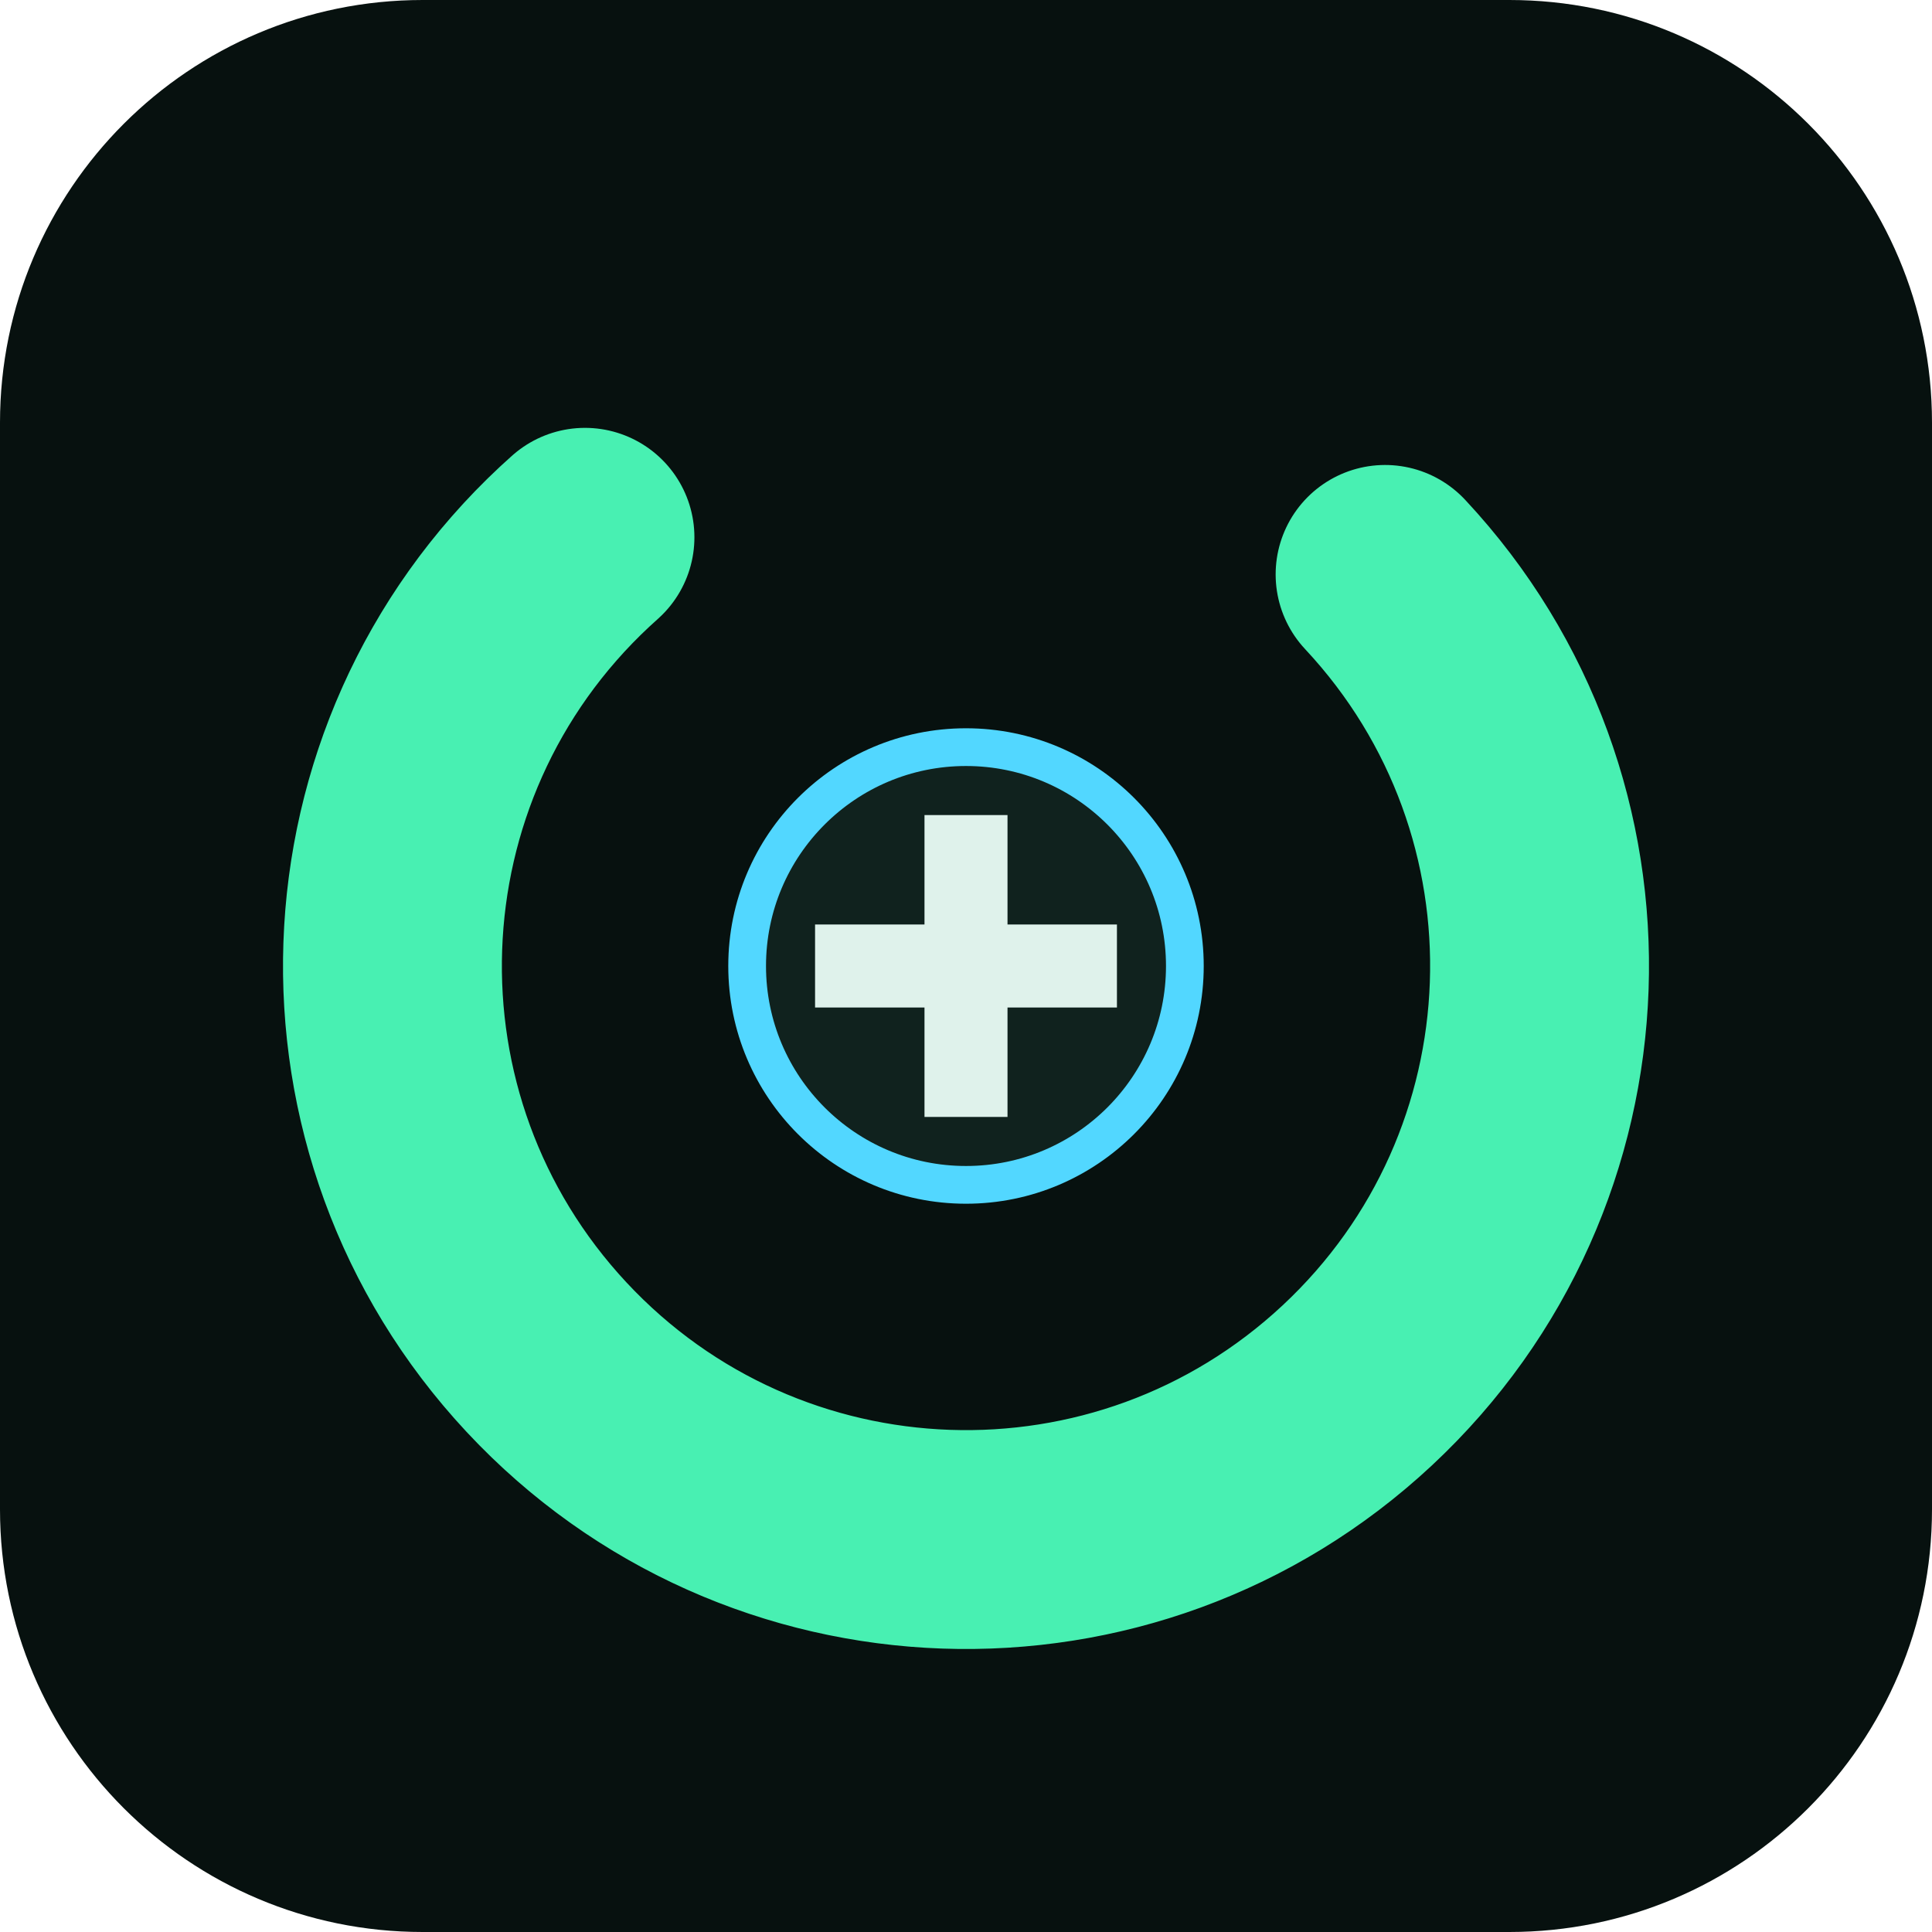
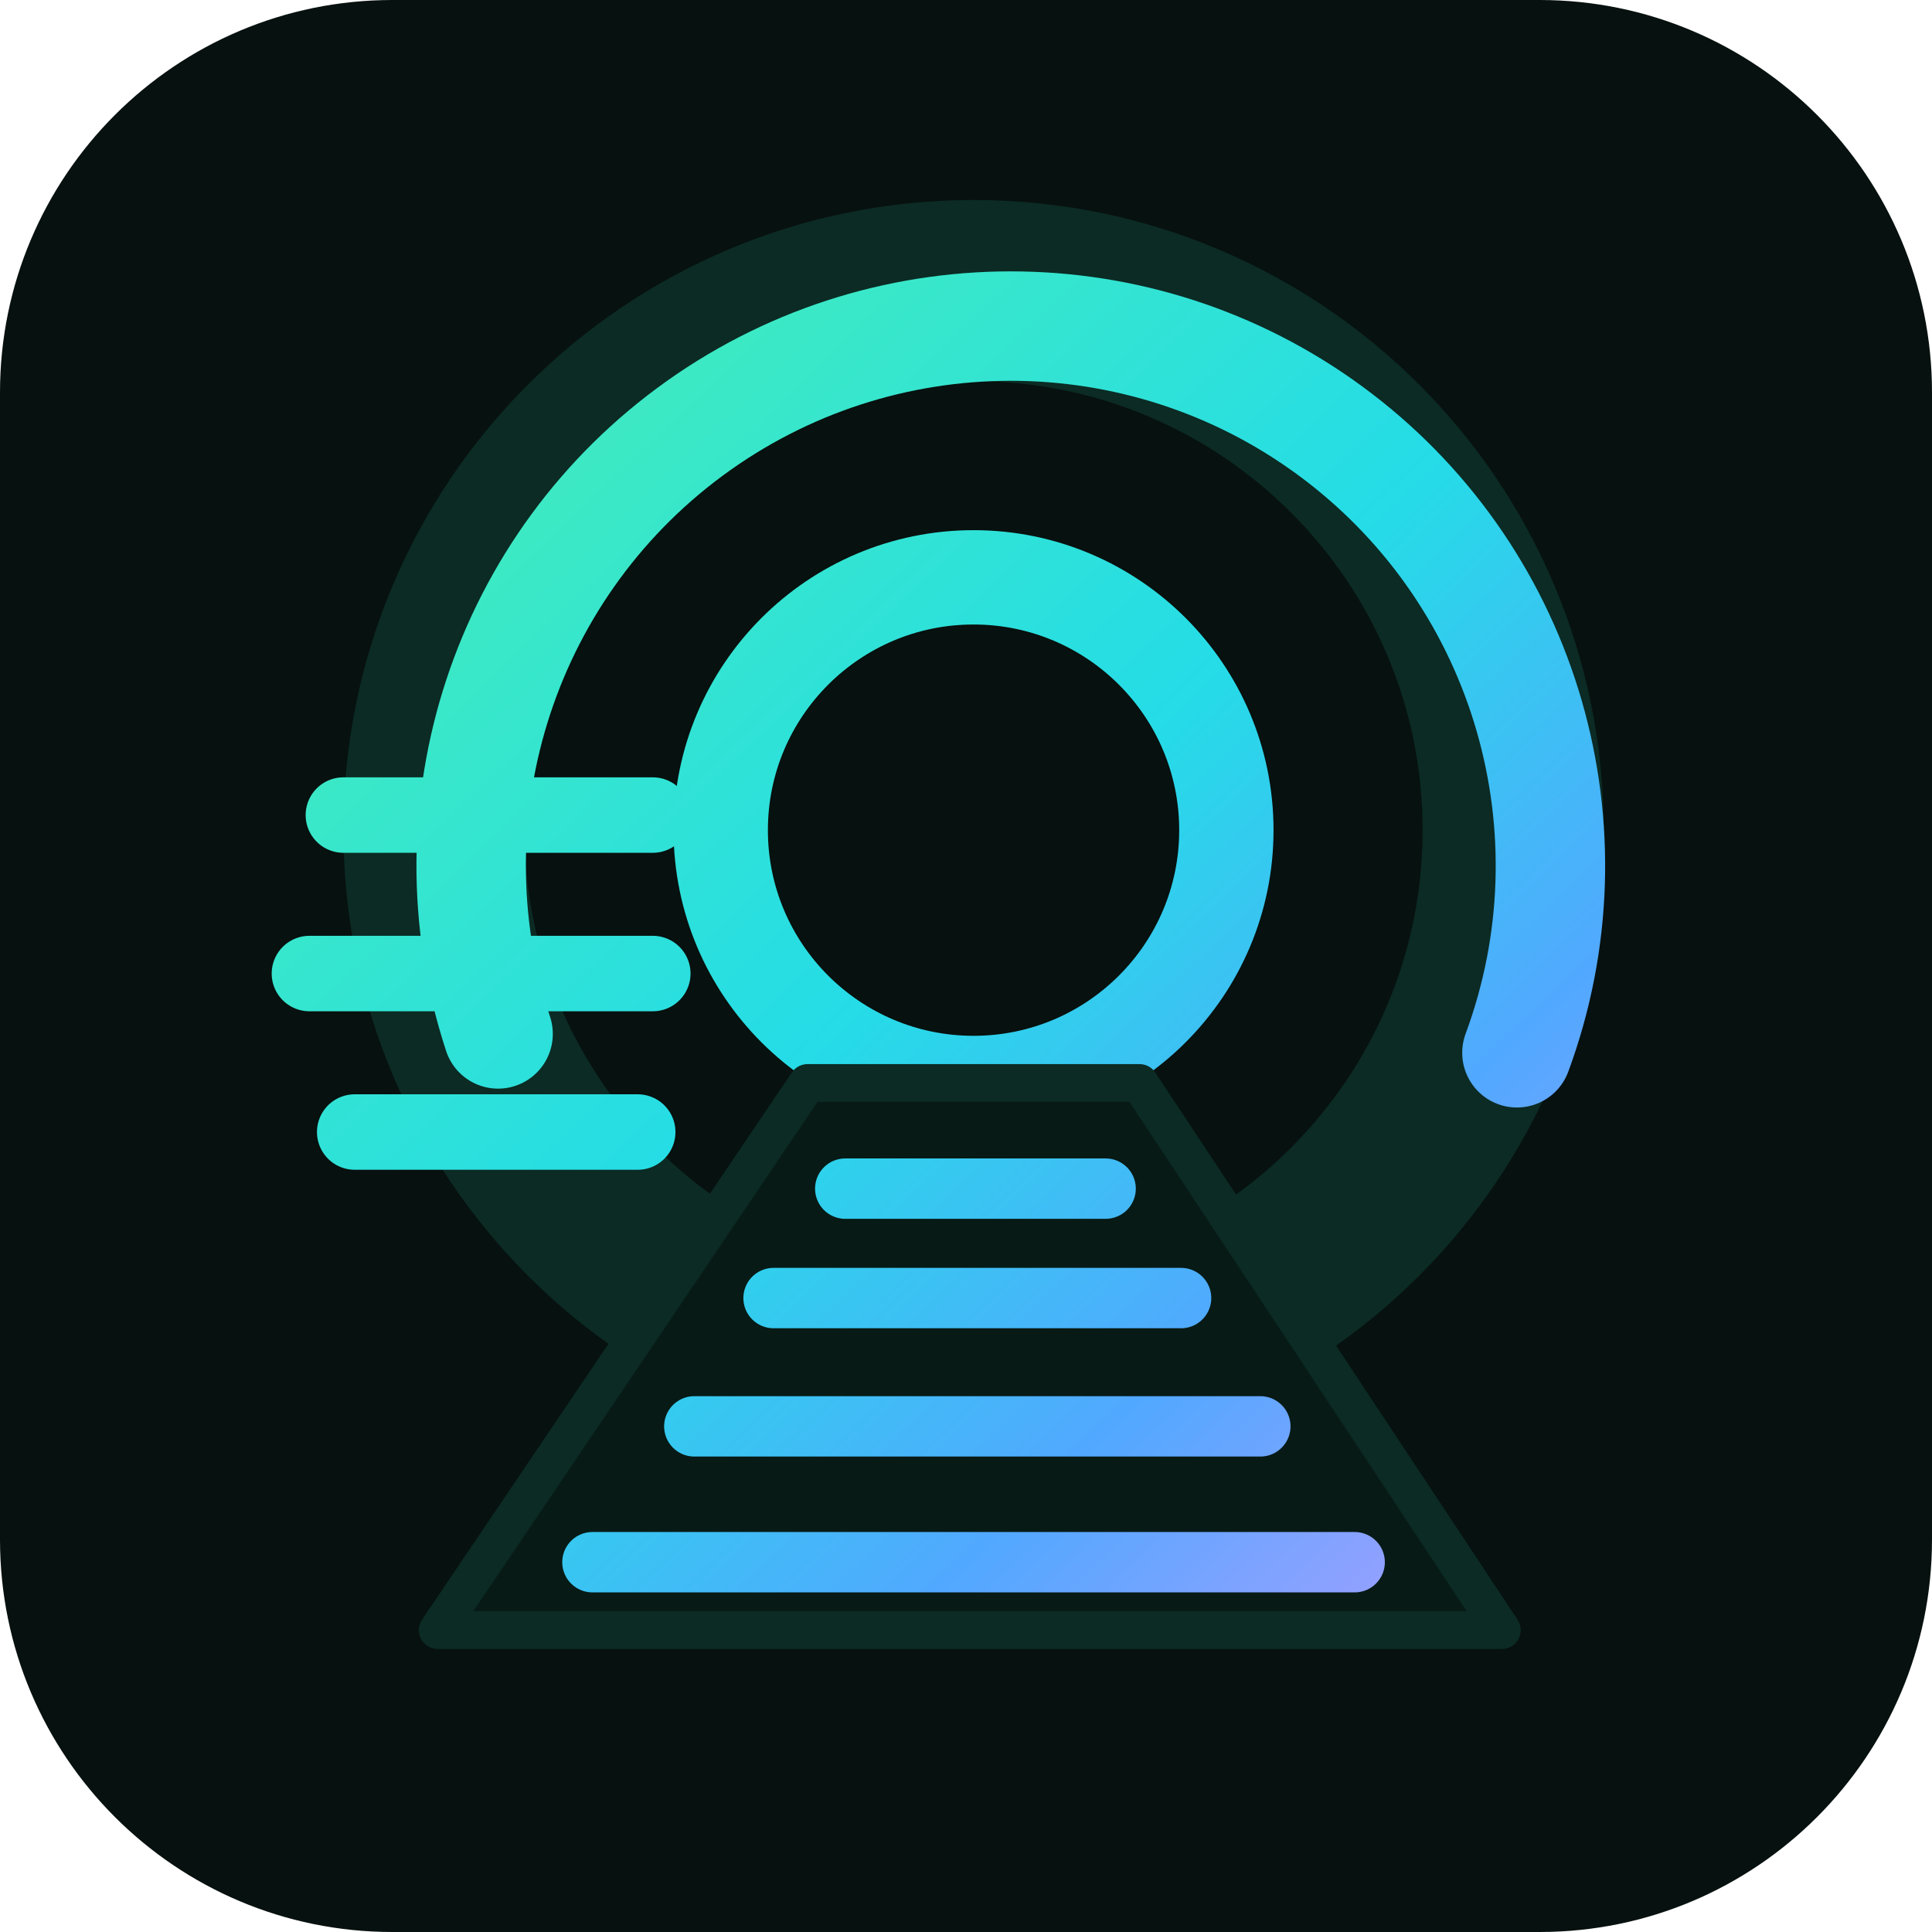
<svg xmlns="http://www.w3.org/2000/svg" viewBox="0 0 512 512" role="img" aria-label="MR Command Center">
-   <rect width="512" height="512" rx="112" fill="#07110f" />
-   <circle cx="256" cy="256" r="152" fill="none" stroke="#48f0b2" stroke-width="58" stroke-dasharray="720 235" stroke-linecap="round" transform="rotate(-43 256 256)" />
-   <circle cx="256" cy="256" r="58" fill="#10221e" stroke="#52d7ff" stroke-width="10" />
-   <path d="M245 216h22v80h-22zM216 245h80v22h-80z" fill="#ecfff8" opacity=".94" />
+   <defs>
+     <linearGradient id="g" x1="86" y1="78" x2="423" y2="432" gradientUnits="userSpaceOnUse">
+       <stop offset="0" stop-color="#48f0b2" />
+       <stop offset=".48" stop-color="#25dce7" />
+       <stop offset=".74" stop-color="#52a8ff" />
+       <stop offset="1" stop-color="#b89cff" />
+     </linearGradient>
+   </defs>
+   <rect width="512" height="512" rx="104" fill="#07110f" />
+   <circle cx="258" cy="220" r="143" fill="none" stroke="#0b2b24" stroke-width="48" />
+   <path d="M132 274a143 143 0 1 1 270 5" fill="none" stroke="url(#g)" stroke-width="29" stroke-linecap="round" />
+   <circle cx="258" cy="220" r="67" fill="none" stroke="url(#g)" stroke-width="25" />
+   <path d="M91 216h82M82 258h91M94 300h75" fill="none" stroke="url(#g)" stroke-width="20" stroke-linecap="round" />
+   <path d="M214 287h88l96 145H116z" fill="#071a16" stroke="#0b2b24" stroke-width="10" stroke-linejoin="round" />
+   <path d="M224 315h69M205 344h108M184 378h150M157 414h202" fill="none" stroke="url(#g)" stroke-width="16" stroke-linecap="round" />
</svg>
